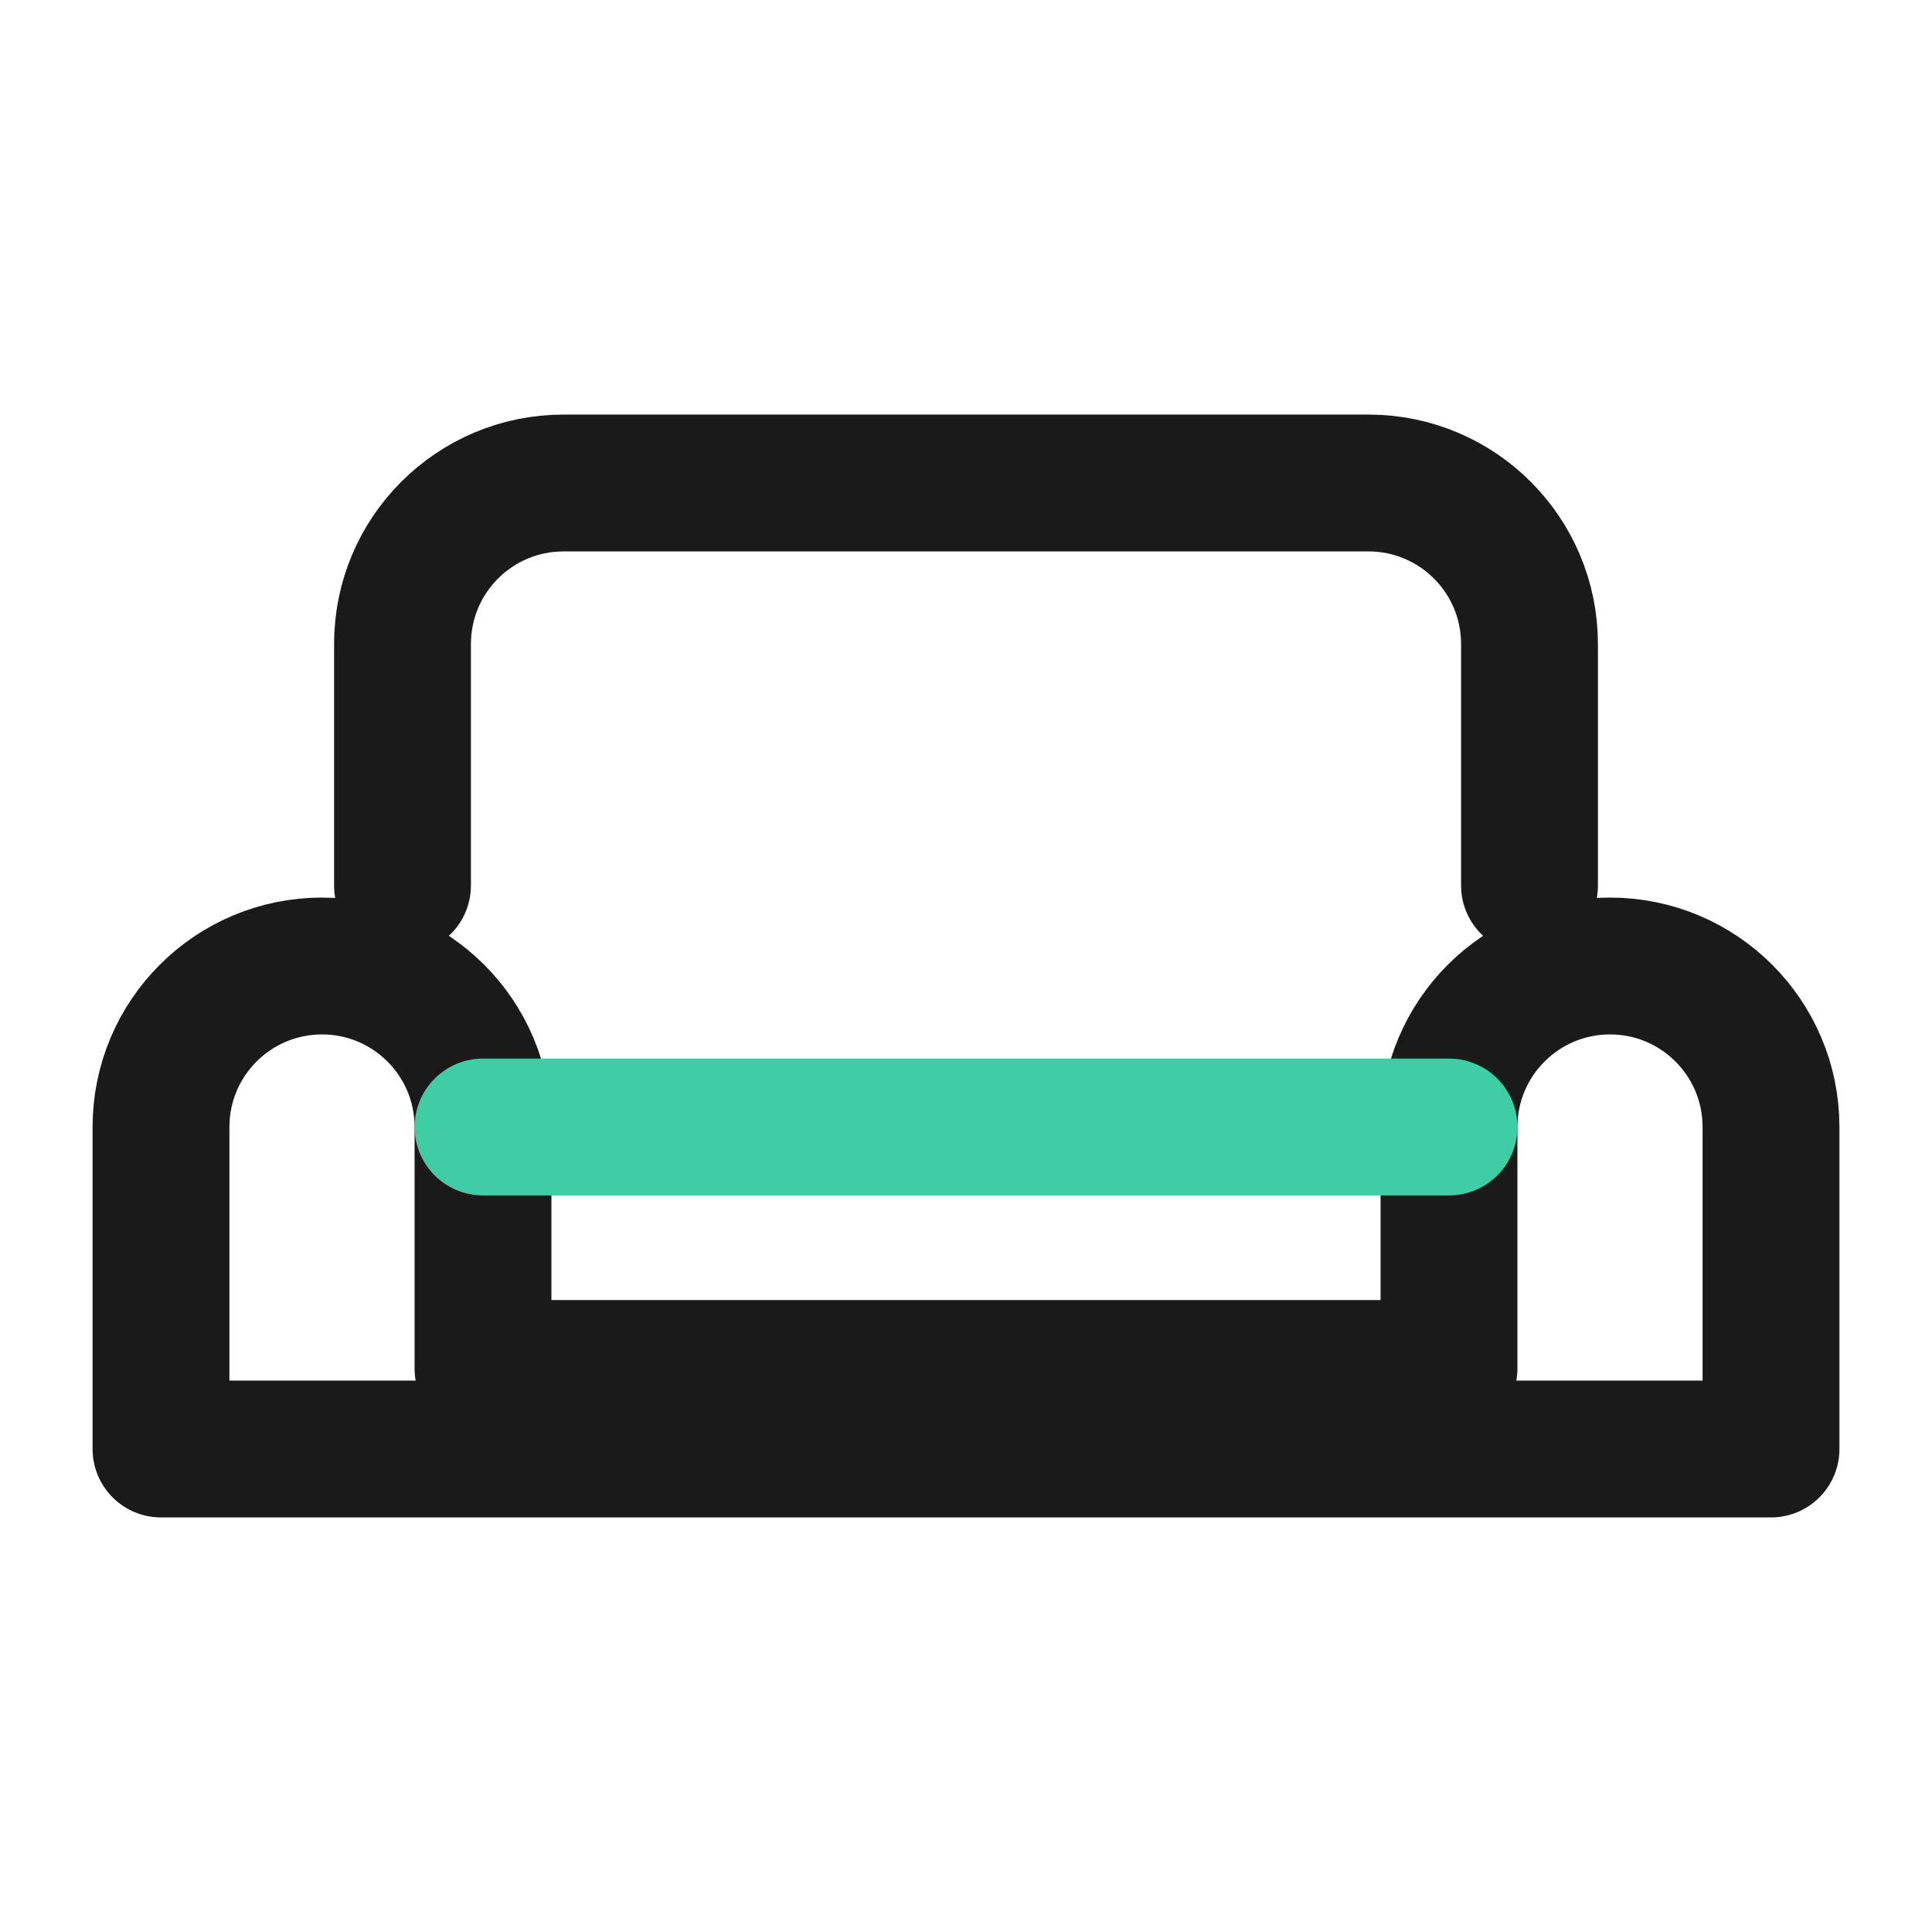
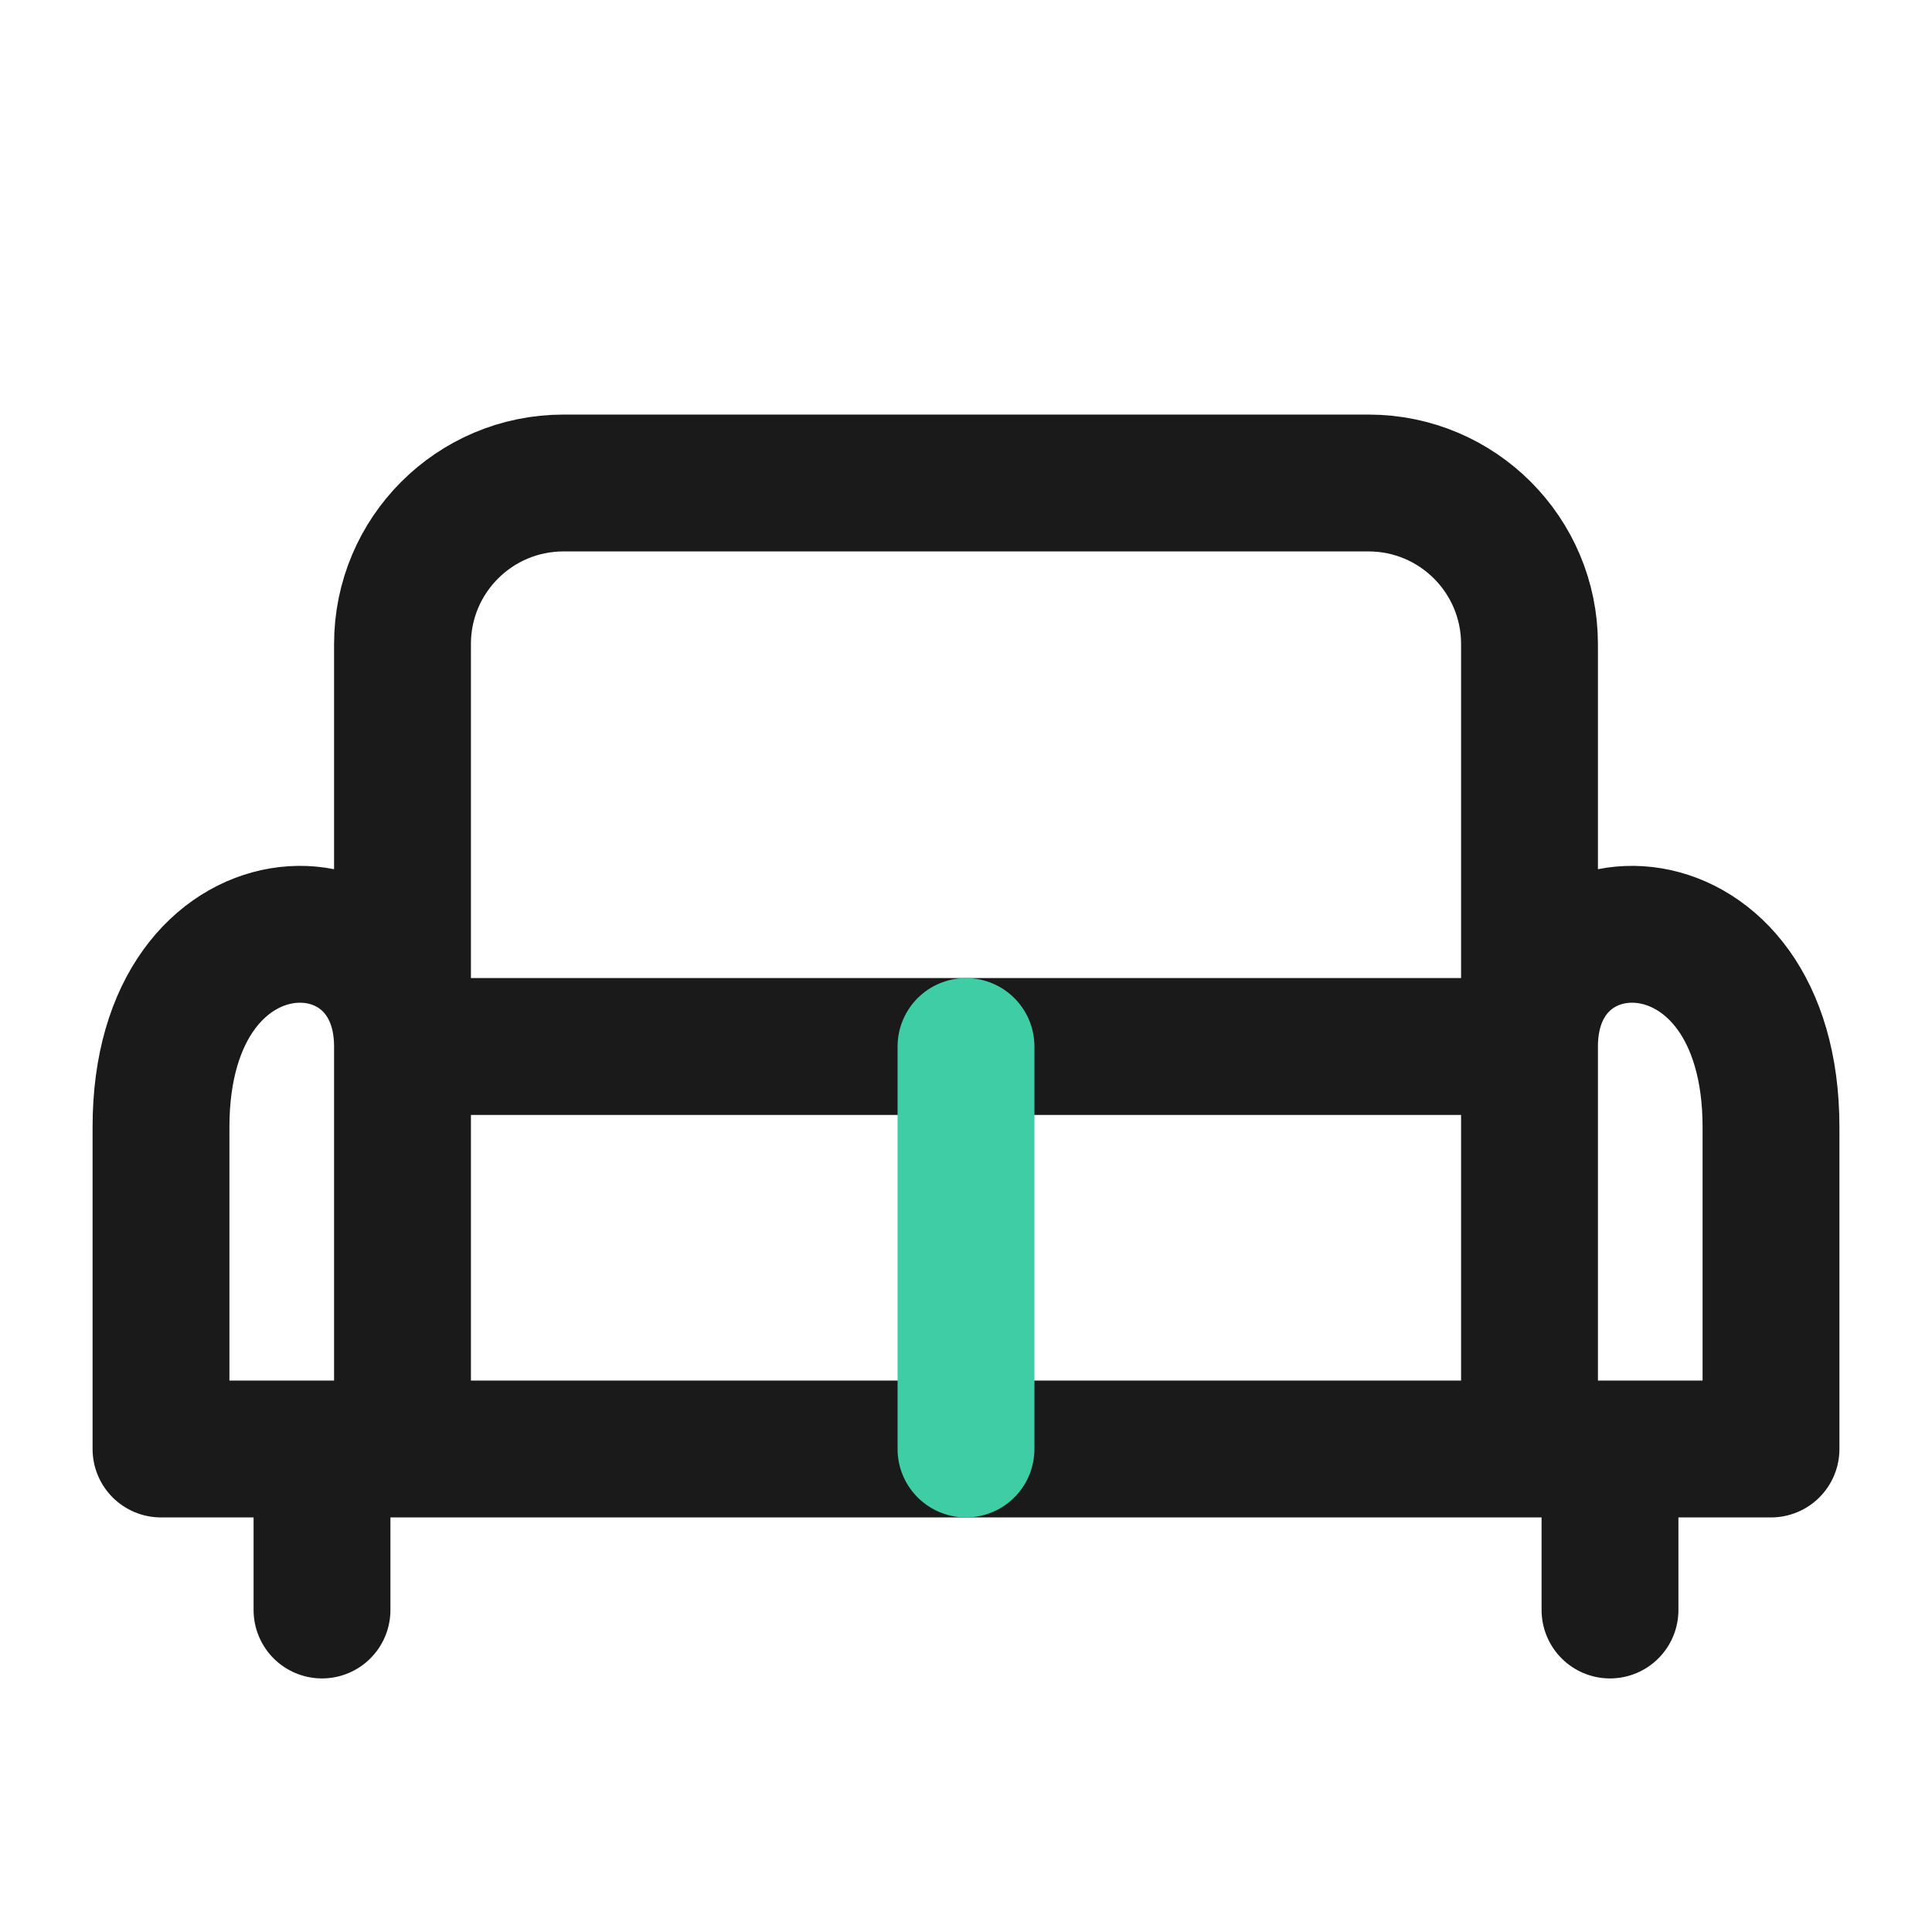
<svg xmlns="http://www.w3.org/2000/svg" viewBox="0 0 24 24" fill="none" stroke="#1A1A1A" stroke-width="1.7" stroke-linejoin="round" stroke-linecap="round">
-   <path d="M5 11 V8 A2 2 0 0 1 7 6 H17 A2 2 0 0 1 19 8 V11 M4 12 A2 2 0 0 1 6 14 V17 H18 V14 A2 2 0 0 1 20 12 A2 2 0 0 1 22 14 V18 H2 V14 A2 2 0 0 1 4 12 Z" />
-   <path stroke="#3ECDA5" d="M6 14 H18" />
+   <path d="M5 13 V8 A2 2 0 0 1 7 6 H17 A2 2 0 0 1 19 8 V13 M5 13 H19 V18 H5 Z M5 13 C5 11 2 11 2 14 V18 H5 M19 13 C19 11 22 11 22 14 V18 H19 M4 18 V20 M20 18 V20" />
+   <path stroke="#3ECDA5" d="M12 13 V18" />
</svg>
